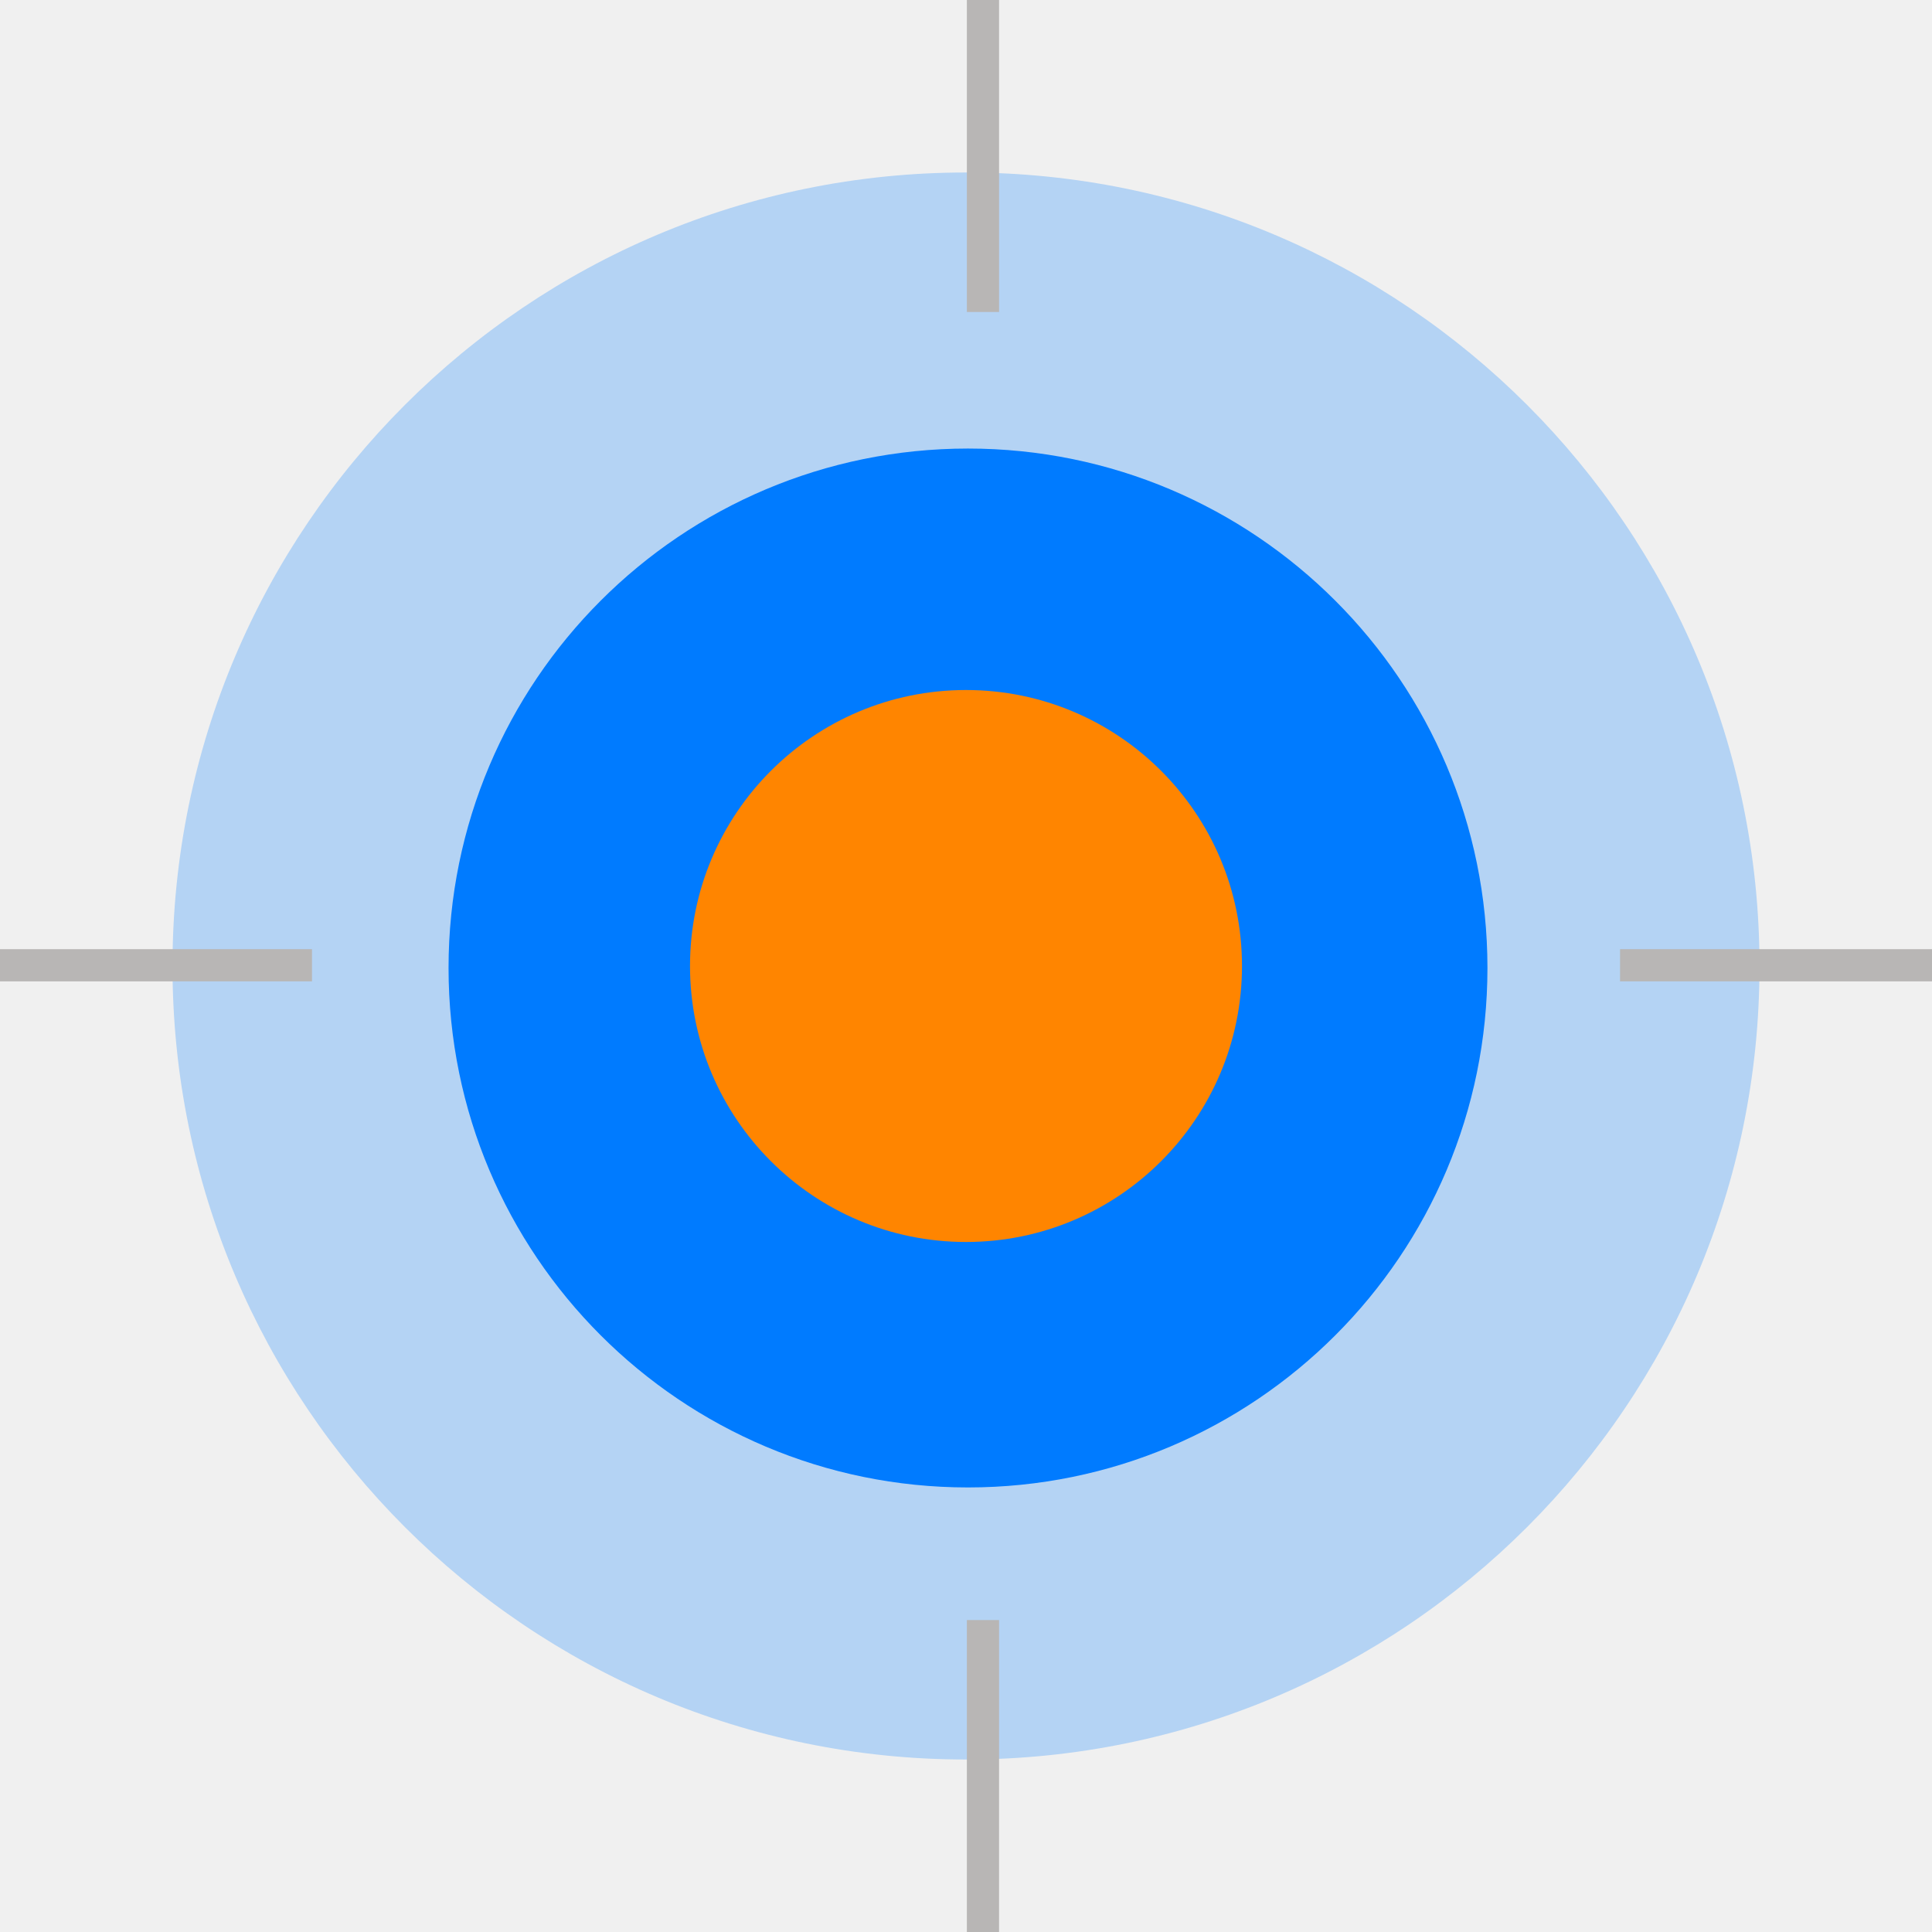
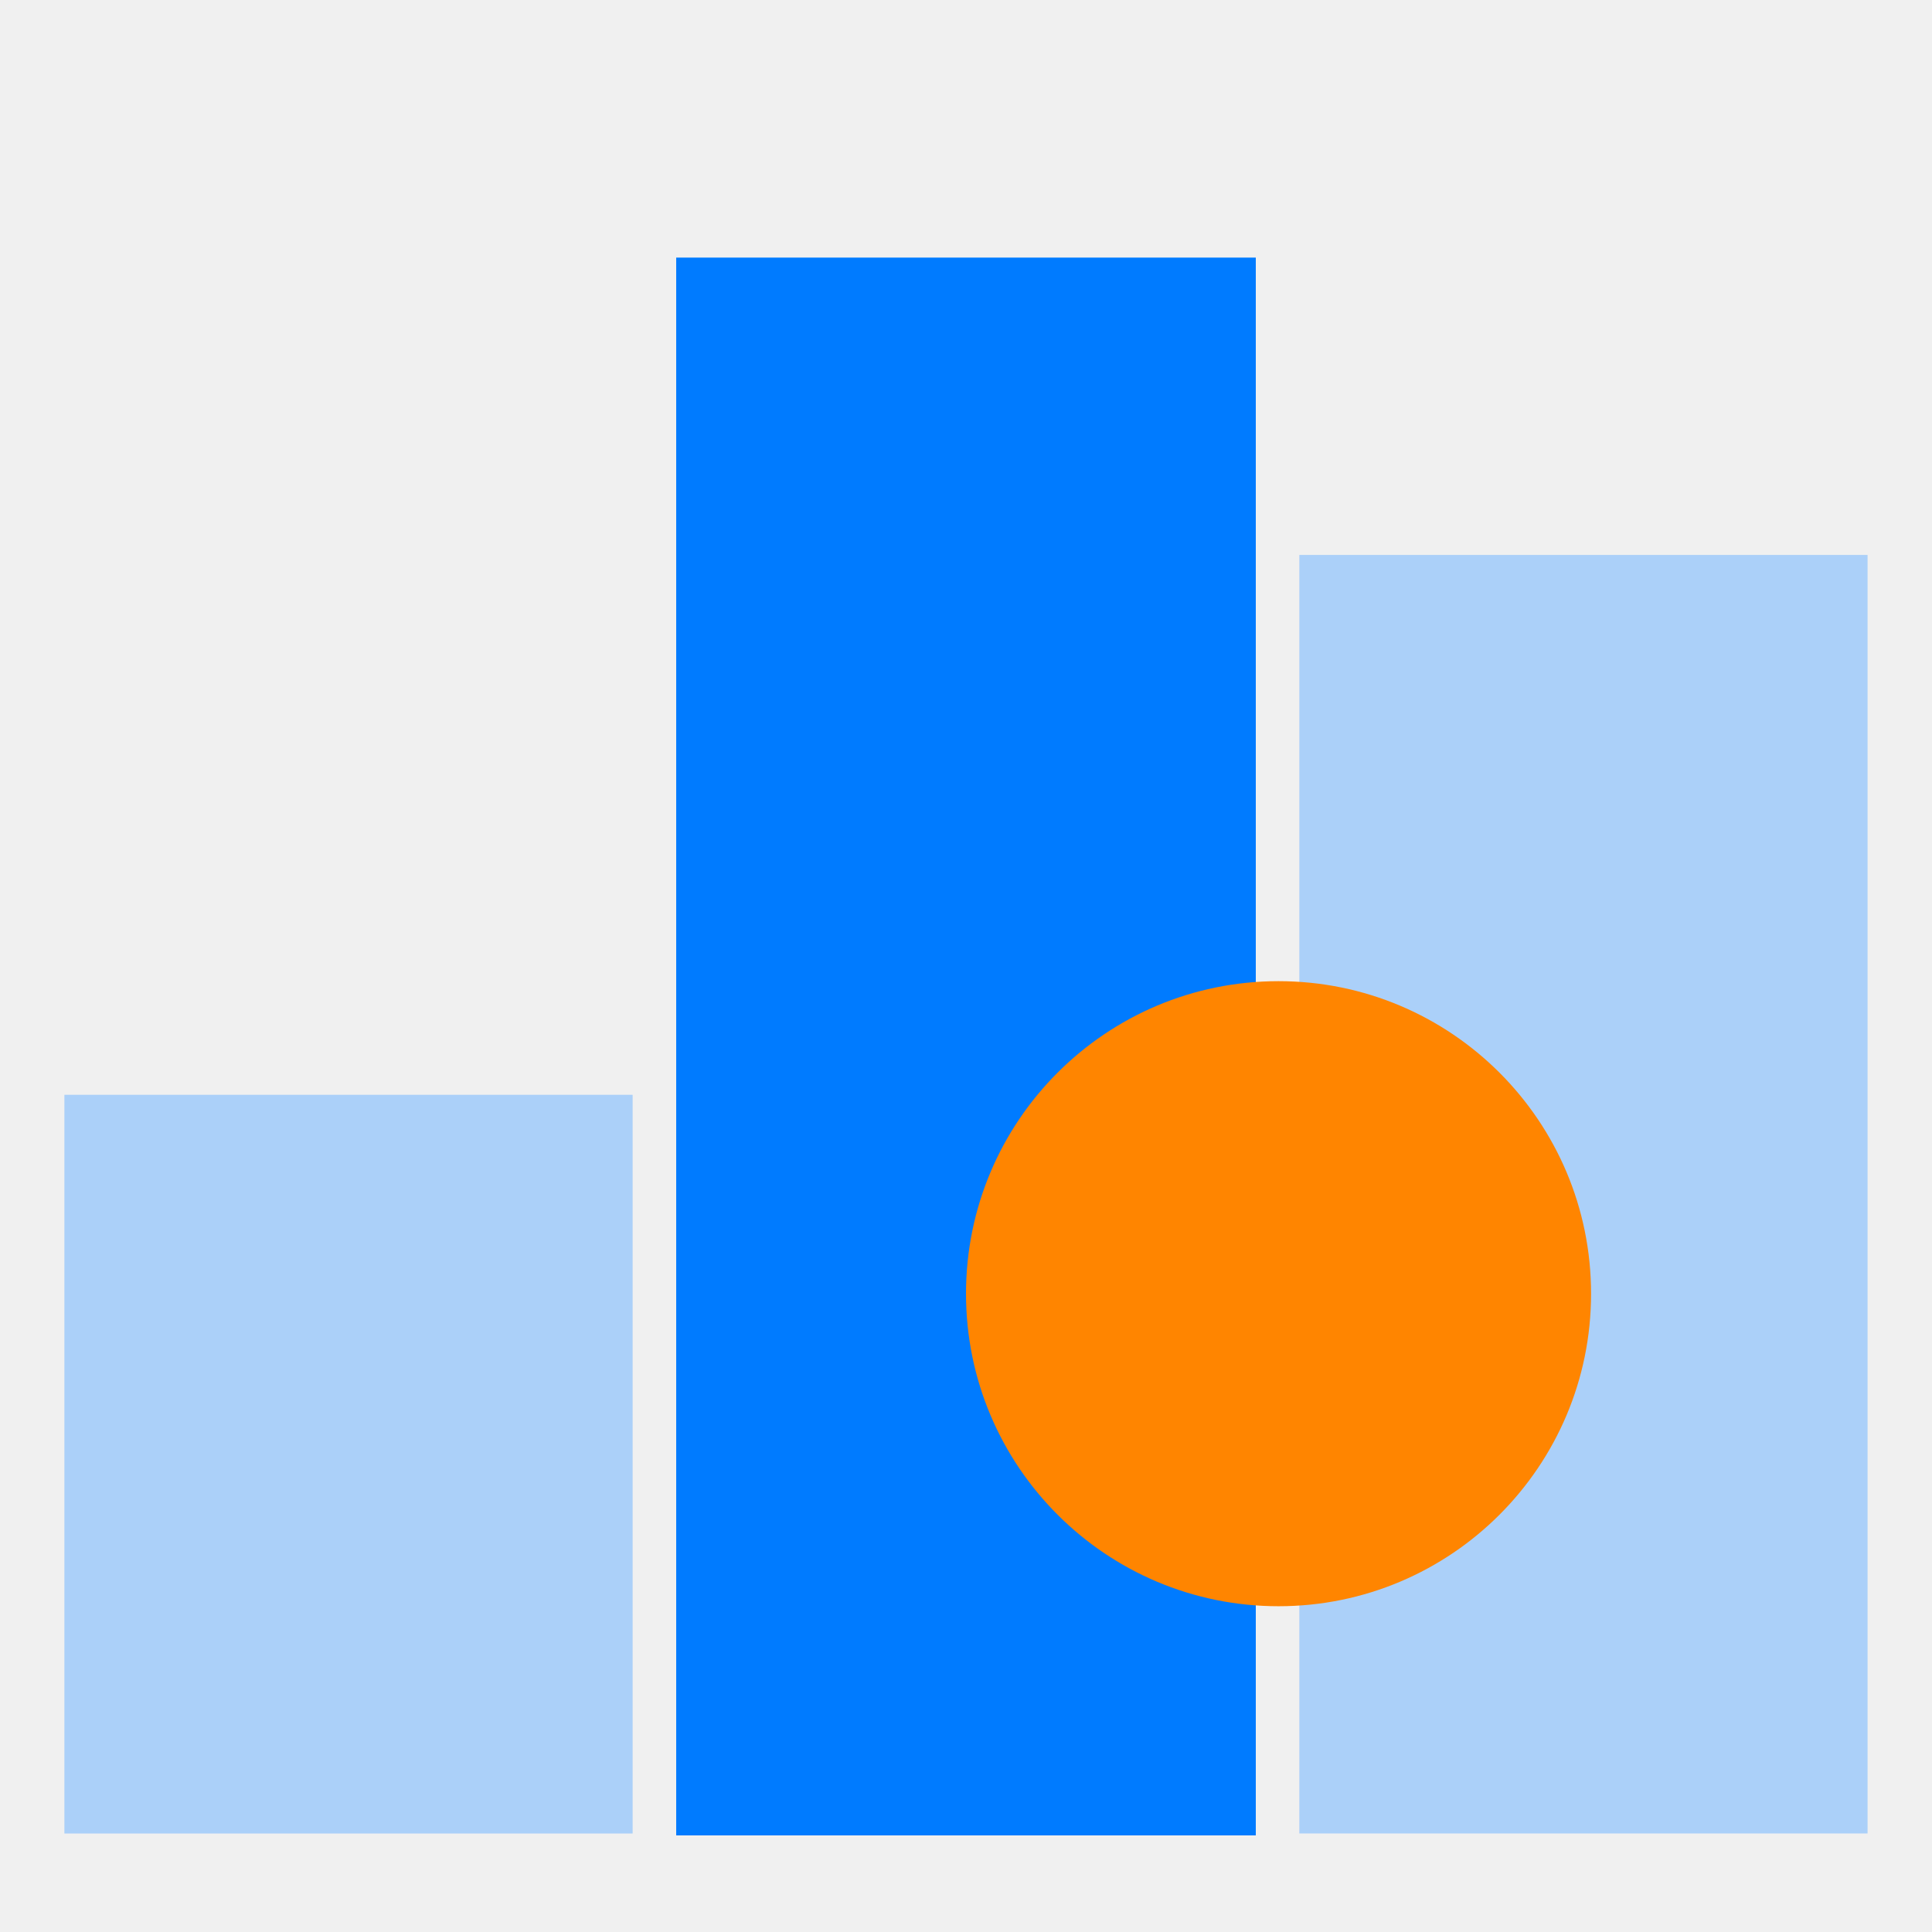
- <svg xmlns="http://www.w3.org/2000/svg" preserveAspectRatio="none" overflow="visible" style="display: block;" width="60" height="60" viewBox="0 0 60 60" fill="none">
-   <g id="Layer_1" clip-path="url(#clip0_0_191)">
-     <path id="Vector" opacity="0.25" d="M30 54.643C43.61 54.643 54.643 43.61 54.643 30C54.643 16.39 43.61 5.357 30 5.357C16.39 5.357 5.357 16.39 5.357 30C5.357 43.61 16.39 54.643 30 54.643Z" fill="#007BFF" />
-     <path id="Vector_2" d="M30.062 46.194C38.972 46.194 46.194 38.971 46.194 30.062C46.194 21.152 38.972 13.93 30.062 13.93C21.152 13.93 13.93 21.152 13.93 30.062C13.93 38.971 21.152 46.194 30.062 46.194Z" fill="#007BFF" />
-     <g id="Group 1000014000">
-       <path id="Vector_3" d="M30.527 9.689V0" stroke="#B8B6B5" stroke-miterlimit="10" />
-       <path id="Vector_4" d="M30.527 60.001V50.312" stroke="#B8B6B5" stroke-miterlimit="10" />
-       <path id="Vector_5" d="M50.312 29.977H60.001" stroke="#B8B6B5" stroke-miterlimit="10" />
-       <path id="Vector_6" d="M0 29.977H9.689" stroke="#B8B6B5" stroke-miterlimit="10" />
-     </g>
-     <g id="Group 1000014001">
-       <path id="Vector_7" d="M30 38.571C34.734 38.571 38.571 34.734 38.571 30C38.571 25.266 34.734 21.429 30 21.429C25.266 21.429 21.429 25.266 21.429 30C21.429 34.734 25.266 38.571 30 38.571Z" fill="#FF8500" />
-     </g>
-   </g>
-   <defs>
-     <clipPath id="clip0_0_191">
-       <rect width="60" height="60" fill="white" />
-     </clipPath>
-   </defs>
+ <svg xmlns="http://www.w3.org/2000/svg" width="60" height="60" viewBox="0 0 60 60" fill="none">
+   <path d="M39 8H21V57H39V8Z" fill="#007BFF" />
+   <path d="M57.999 17.234H40.352V56.94H57.999V17.234Z" fill="#ABD0F9" />
+   <path d="M19.647 34H2V56.941H19.647V34Z" fill="#ABD0F9" />
+   <path d="M39.706 49.883C45.066 49.883 49.412 45.537 49.412 40.177C49.412 34.816 45.066 30.471 39.706 30.471C34.346 30.471 30 34.816 30 40.177C30 45.537 34.346 49.883 39.706 49.883Z" fill="#FF8500" />
</svg>
